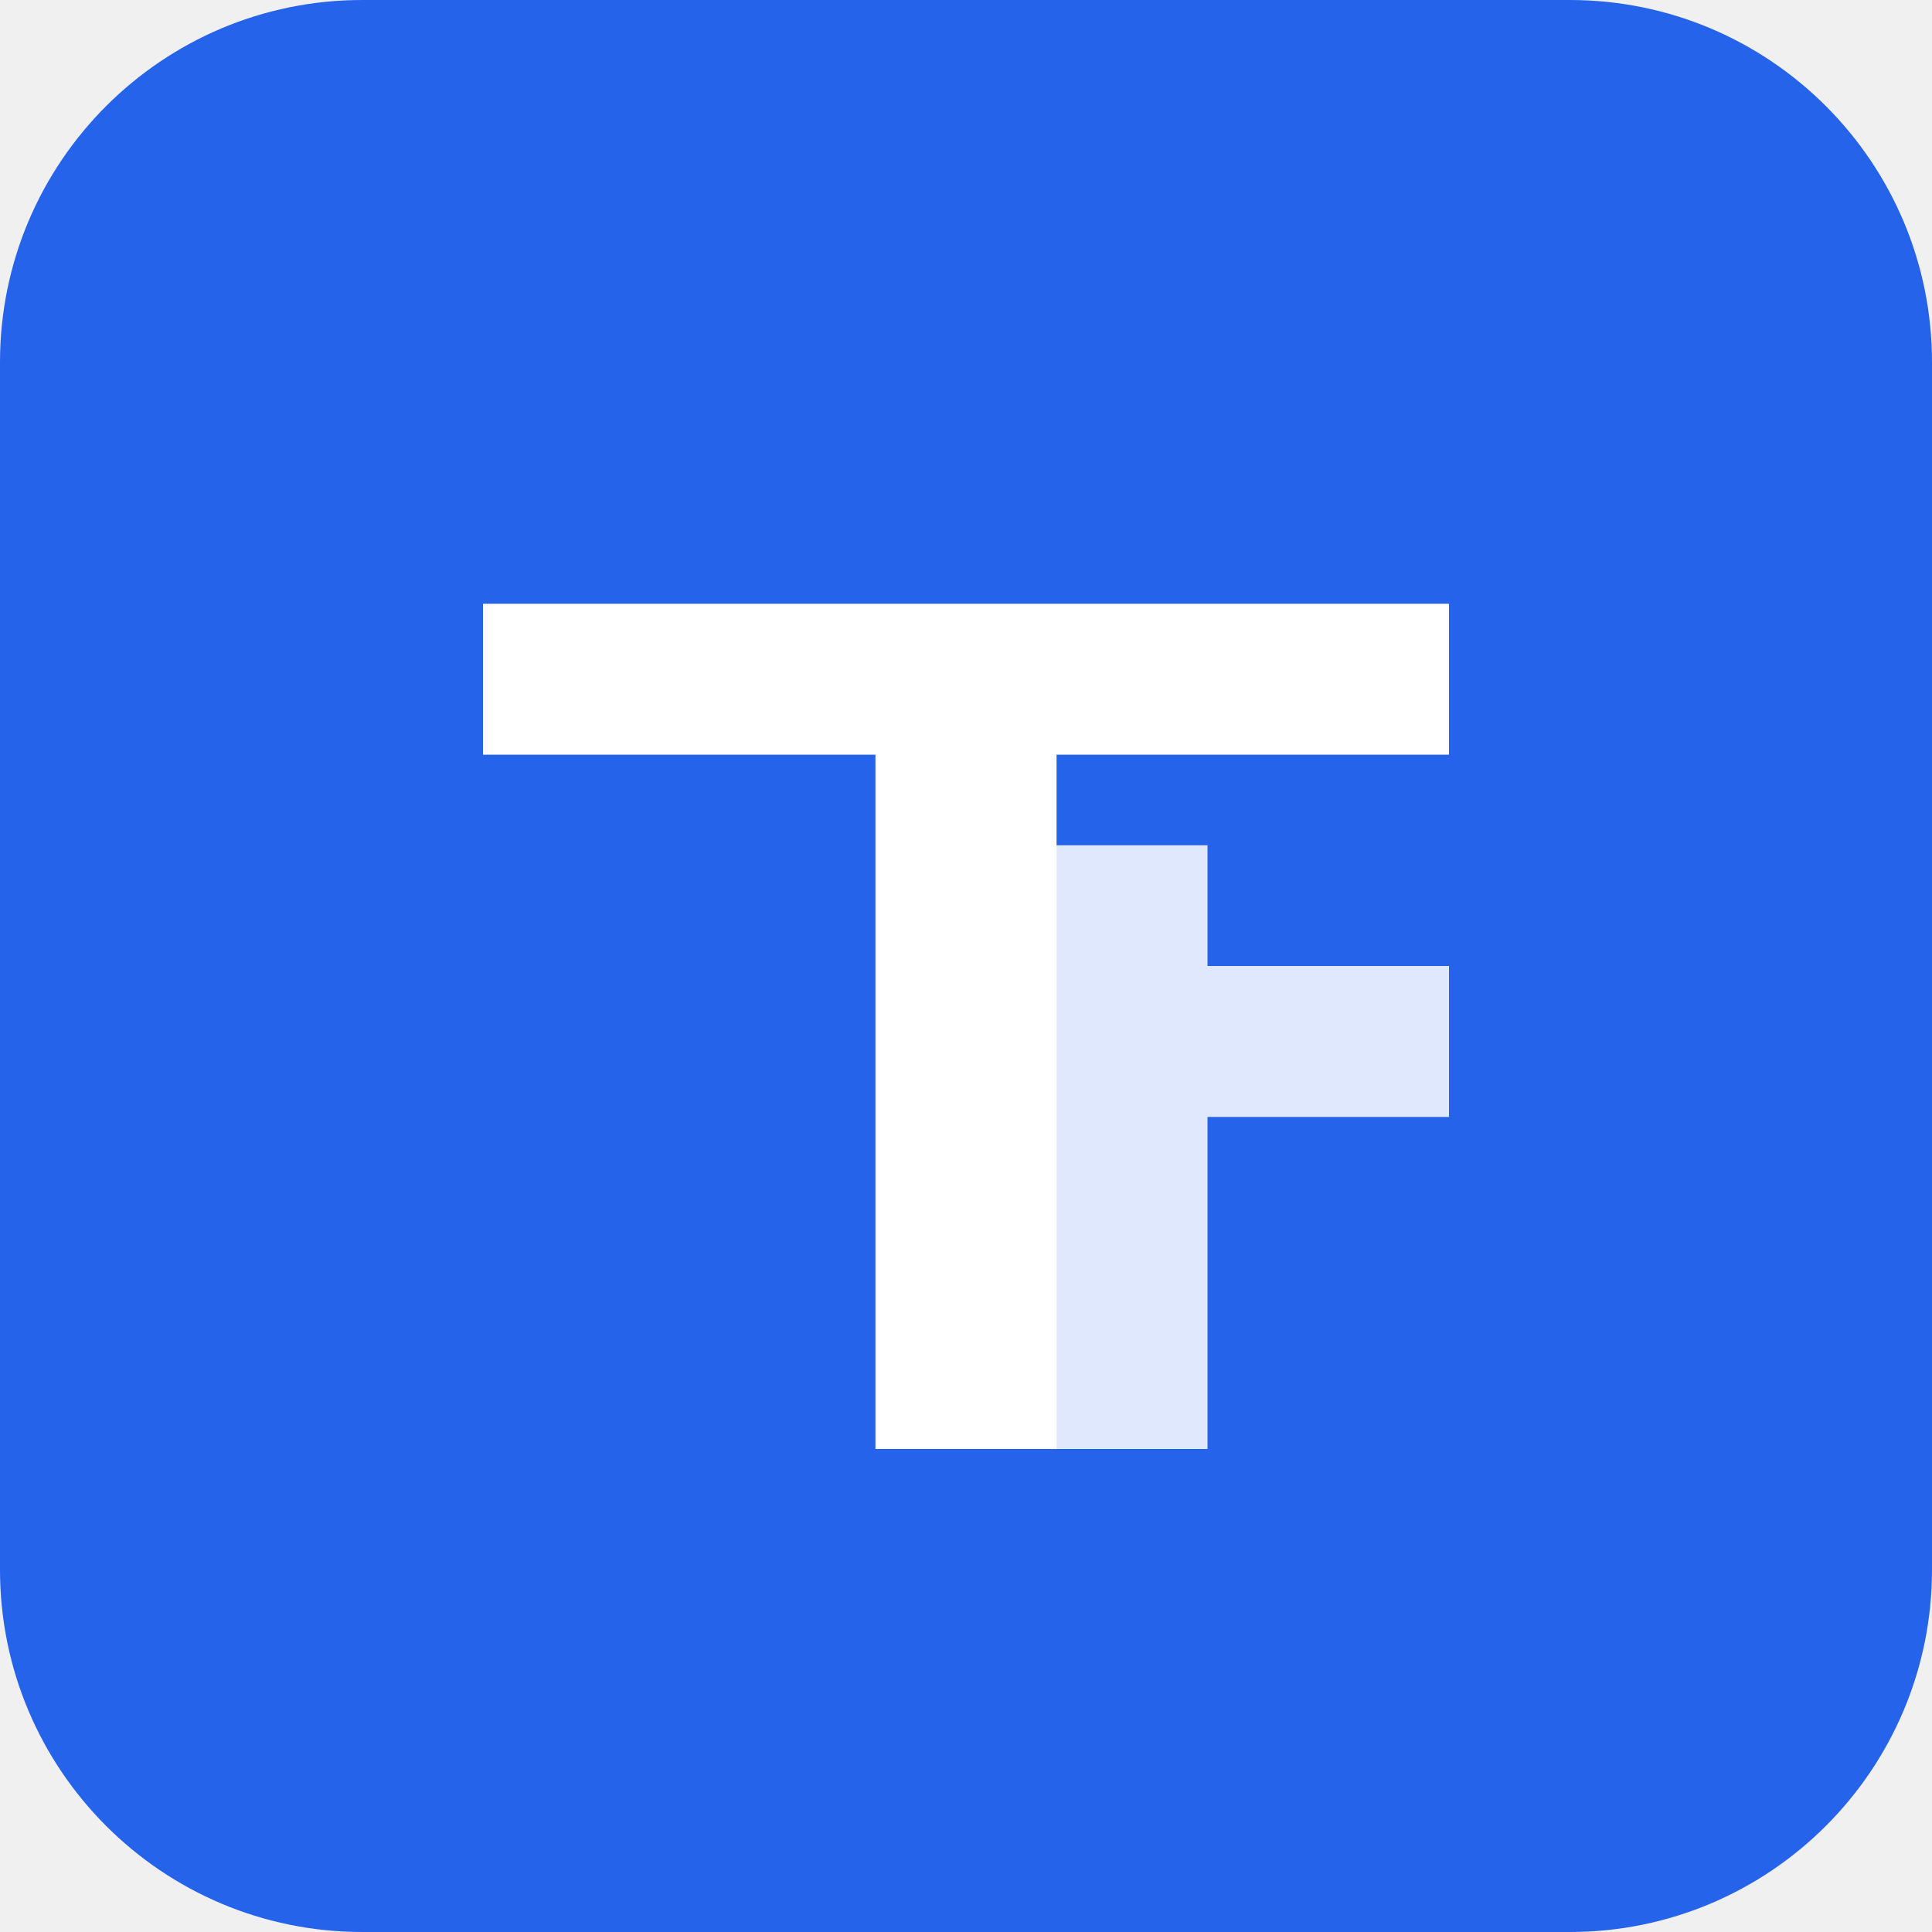
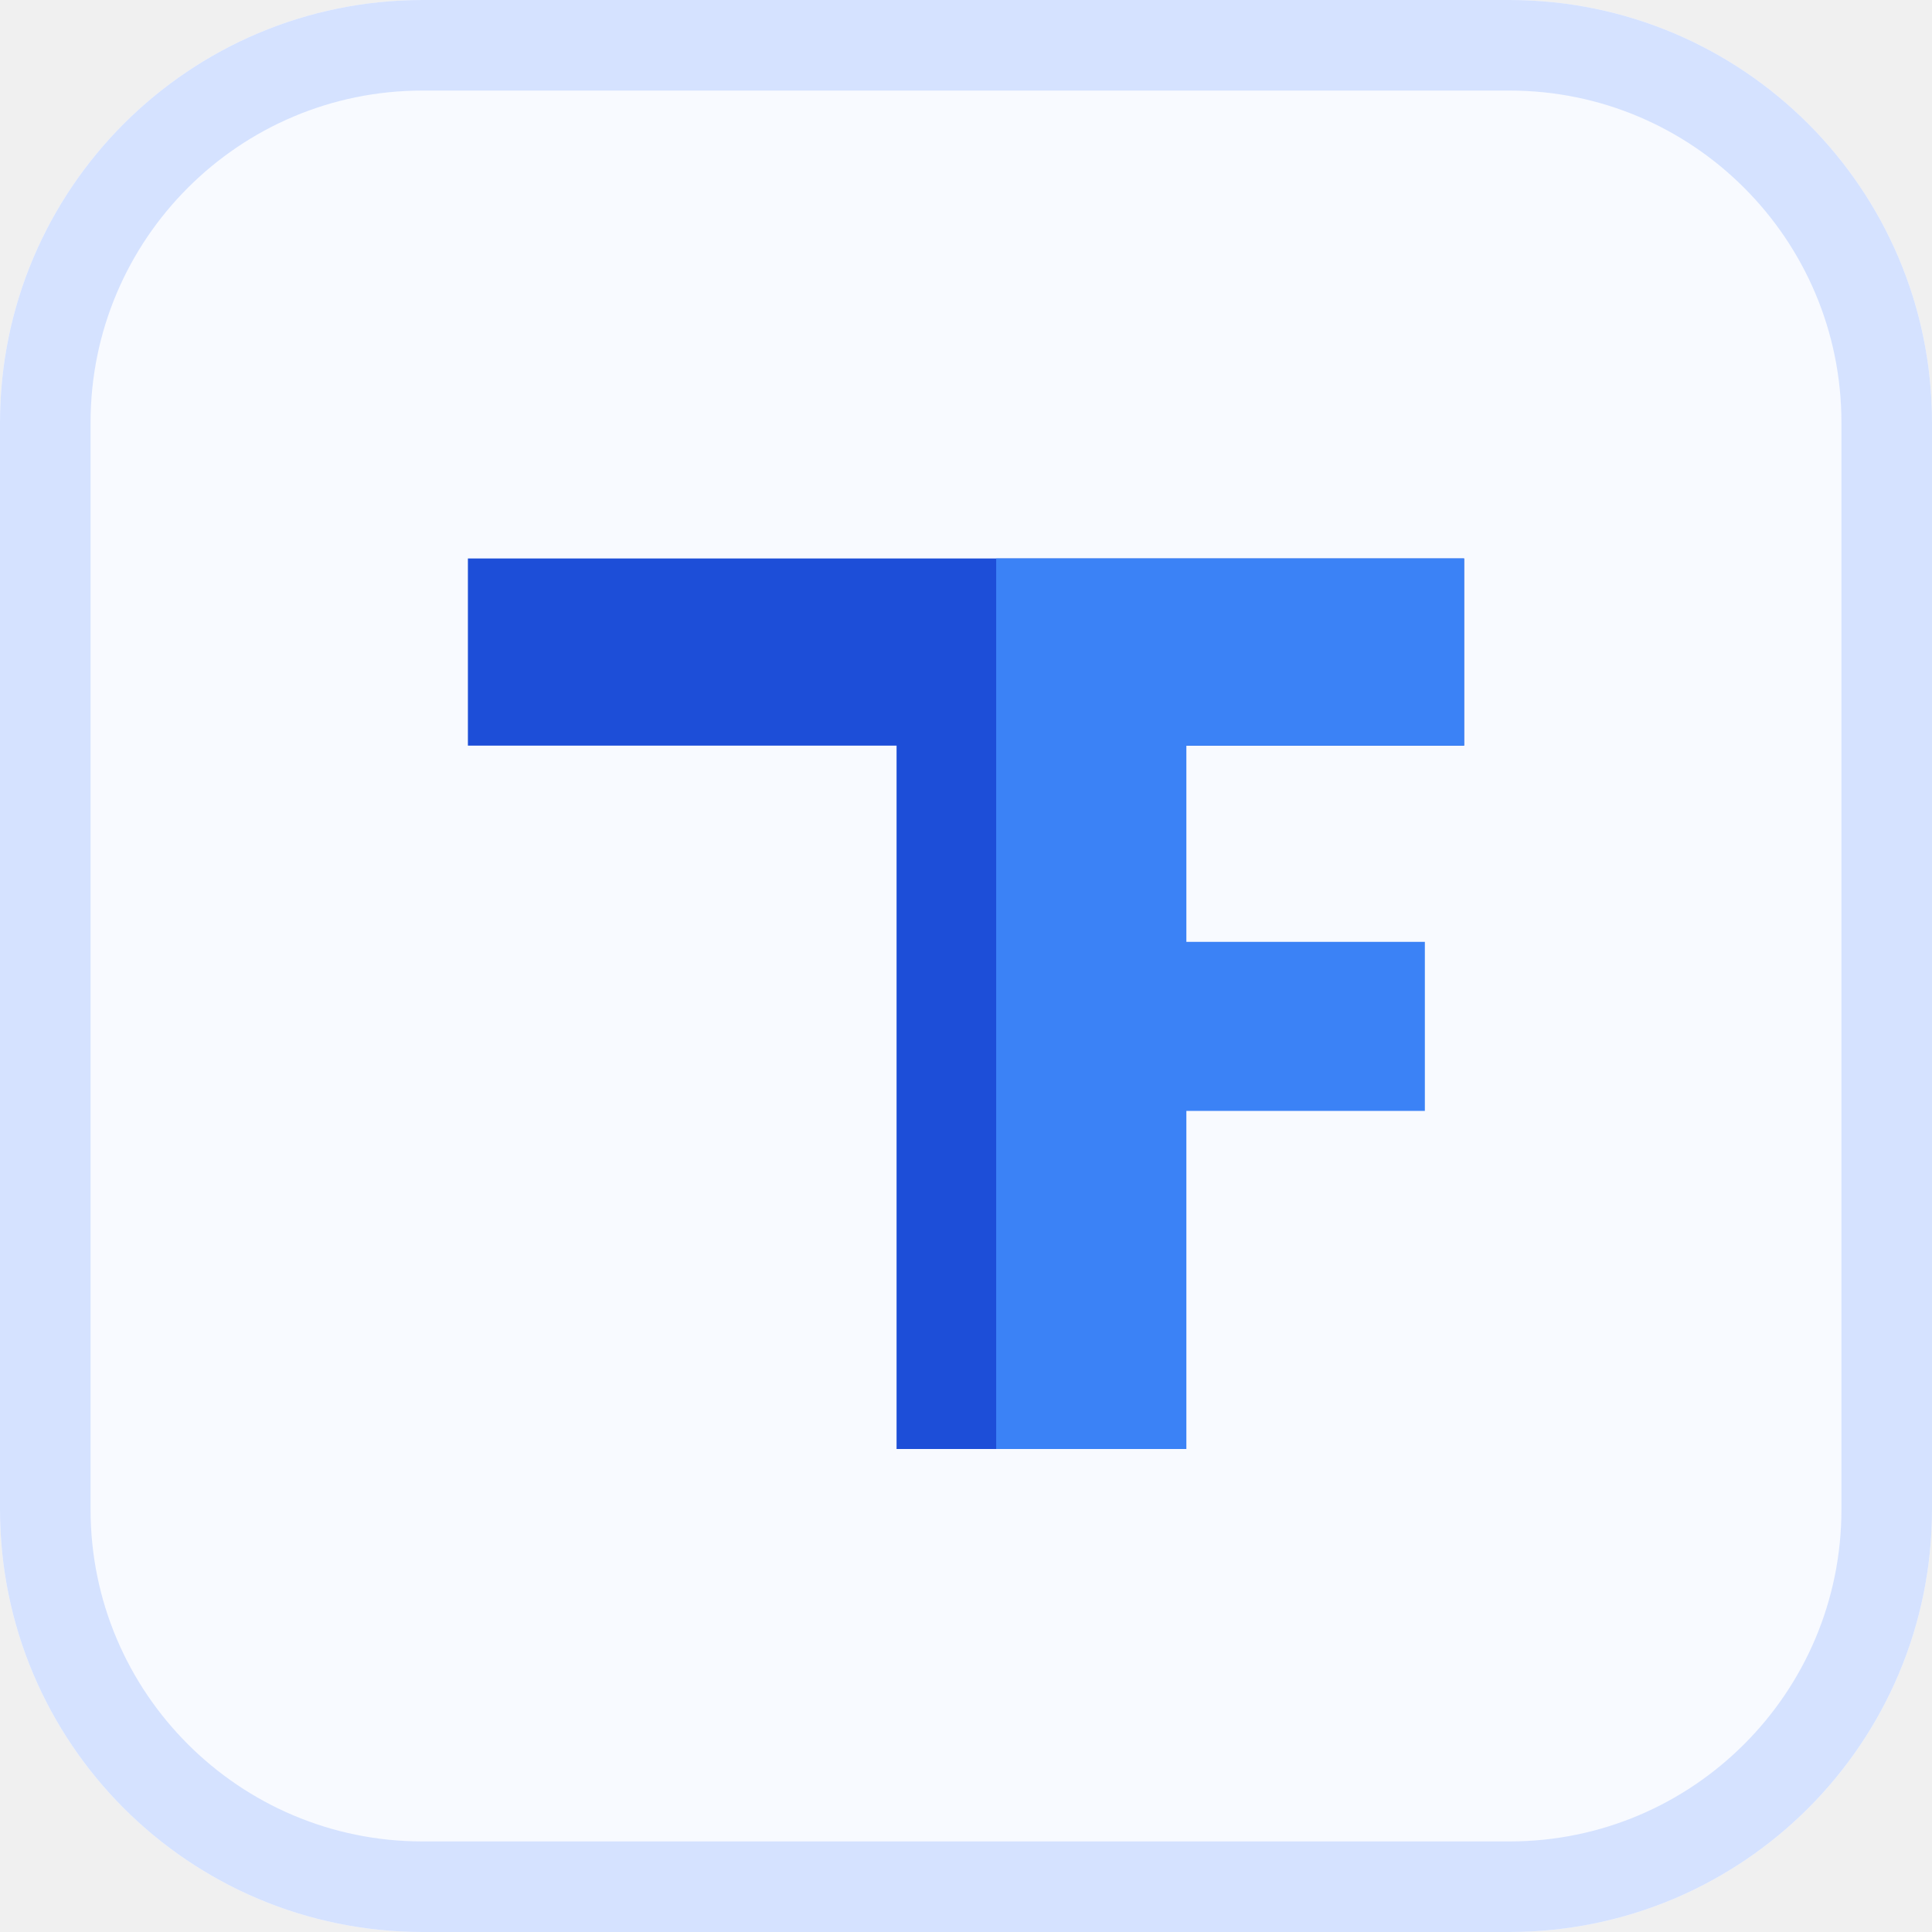
<svg xmlns="http://www.w3.org/2000/svg" viewBox="0 0 32 32" fill="none">
-   <rect width="32" height="32" rx="6" fill="#2563EB" />
-   <path d="M8 10h16v2.5H17.5V24h-3V12.5H8V10z" fill="#fff" />
-   <path d="M17 14h3v2h4v2.5h-4V24h-3V14z" fill="#fff" opacity="0.85" />
+   <style>
+     .bg { fill: #F8FAFF; }
+     .border { stroke: #D5E2FF; }
+     .tf-main { fill: #1D4ED8; }
+     .tf-accent { fill: #3B82F6; }
+     @media (prefers-color-scheme: dark) {
+       .bg { fill: #0F172A; }
+       .border { stroke: #334155; }
+       .tf-main { fill: #E2E8F0; }
+       .tf-accent { fill: #60A5FA; }
+     }
+   </style>
+   <rect class="bg" width="32" height="32" rx="7" />
+   <rect class="border" x="0.75" y="0.75" width="30.5" height="30.5" rx="6.25" stroke-width="1.5" />
+   <path class="tf-main" d="M7.75 9.25h16.5v3.1h-6.2V24h-3.2V12.35h-7.1v-3.1z" />
+   <path class="tf-accent" d="M16.55 9.25h7.7v3.1h-4.6v3.25h3.95v2.8h-3.95V24h-3.15V9.25z" />
</svg>
